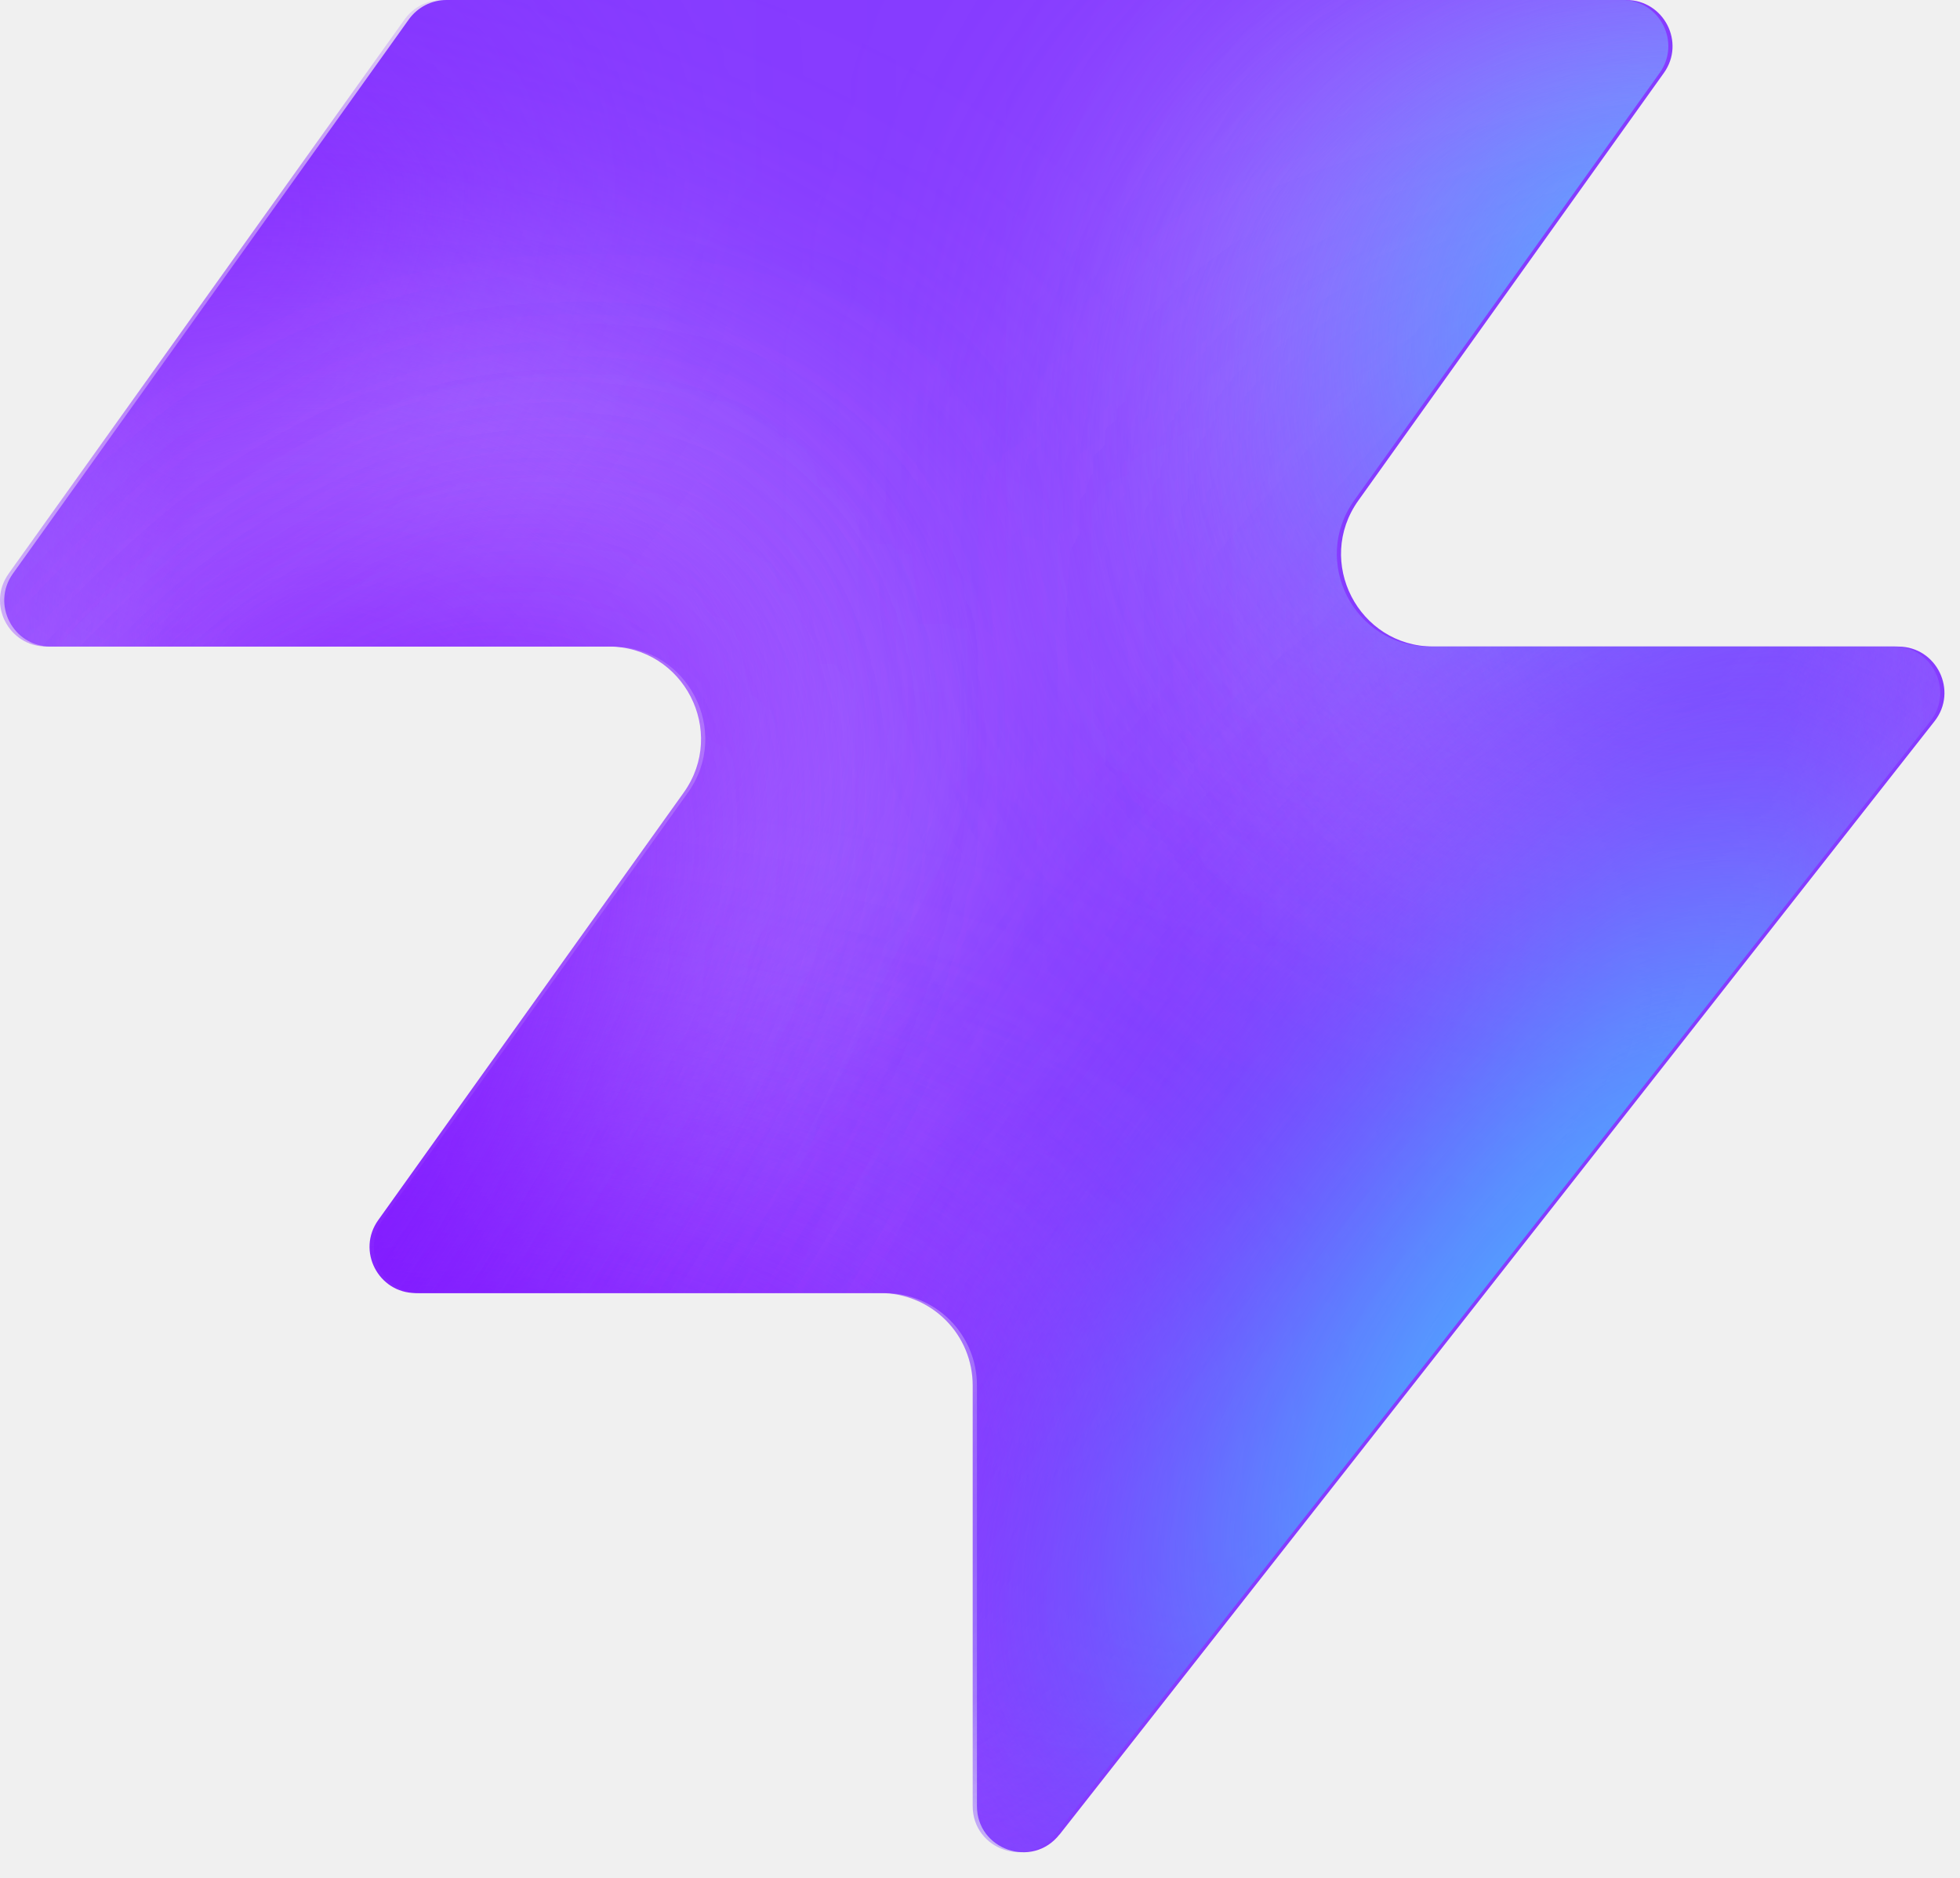
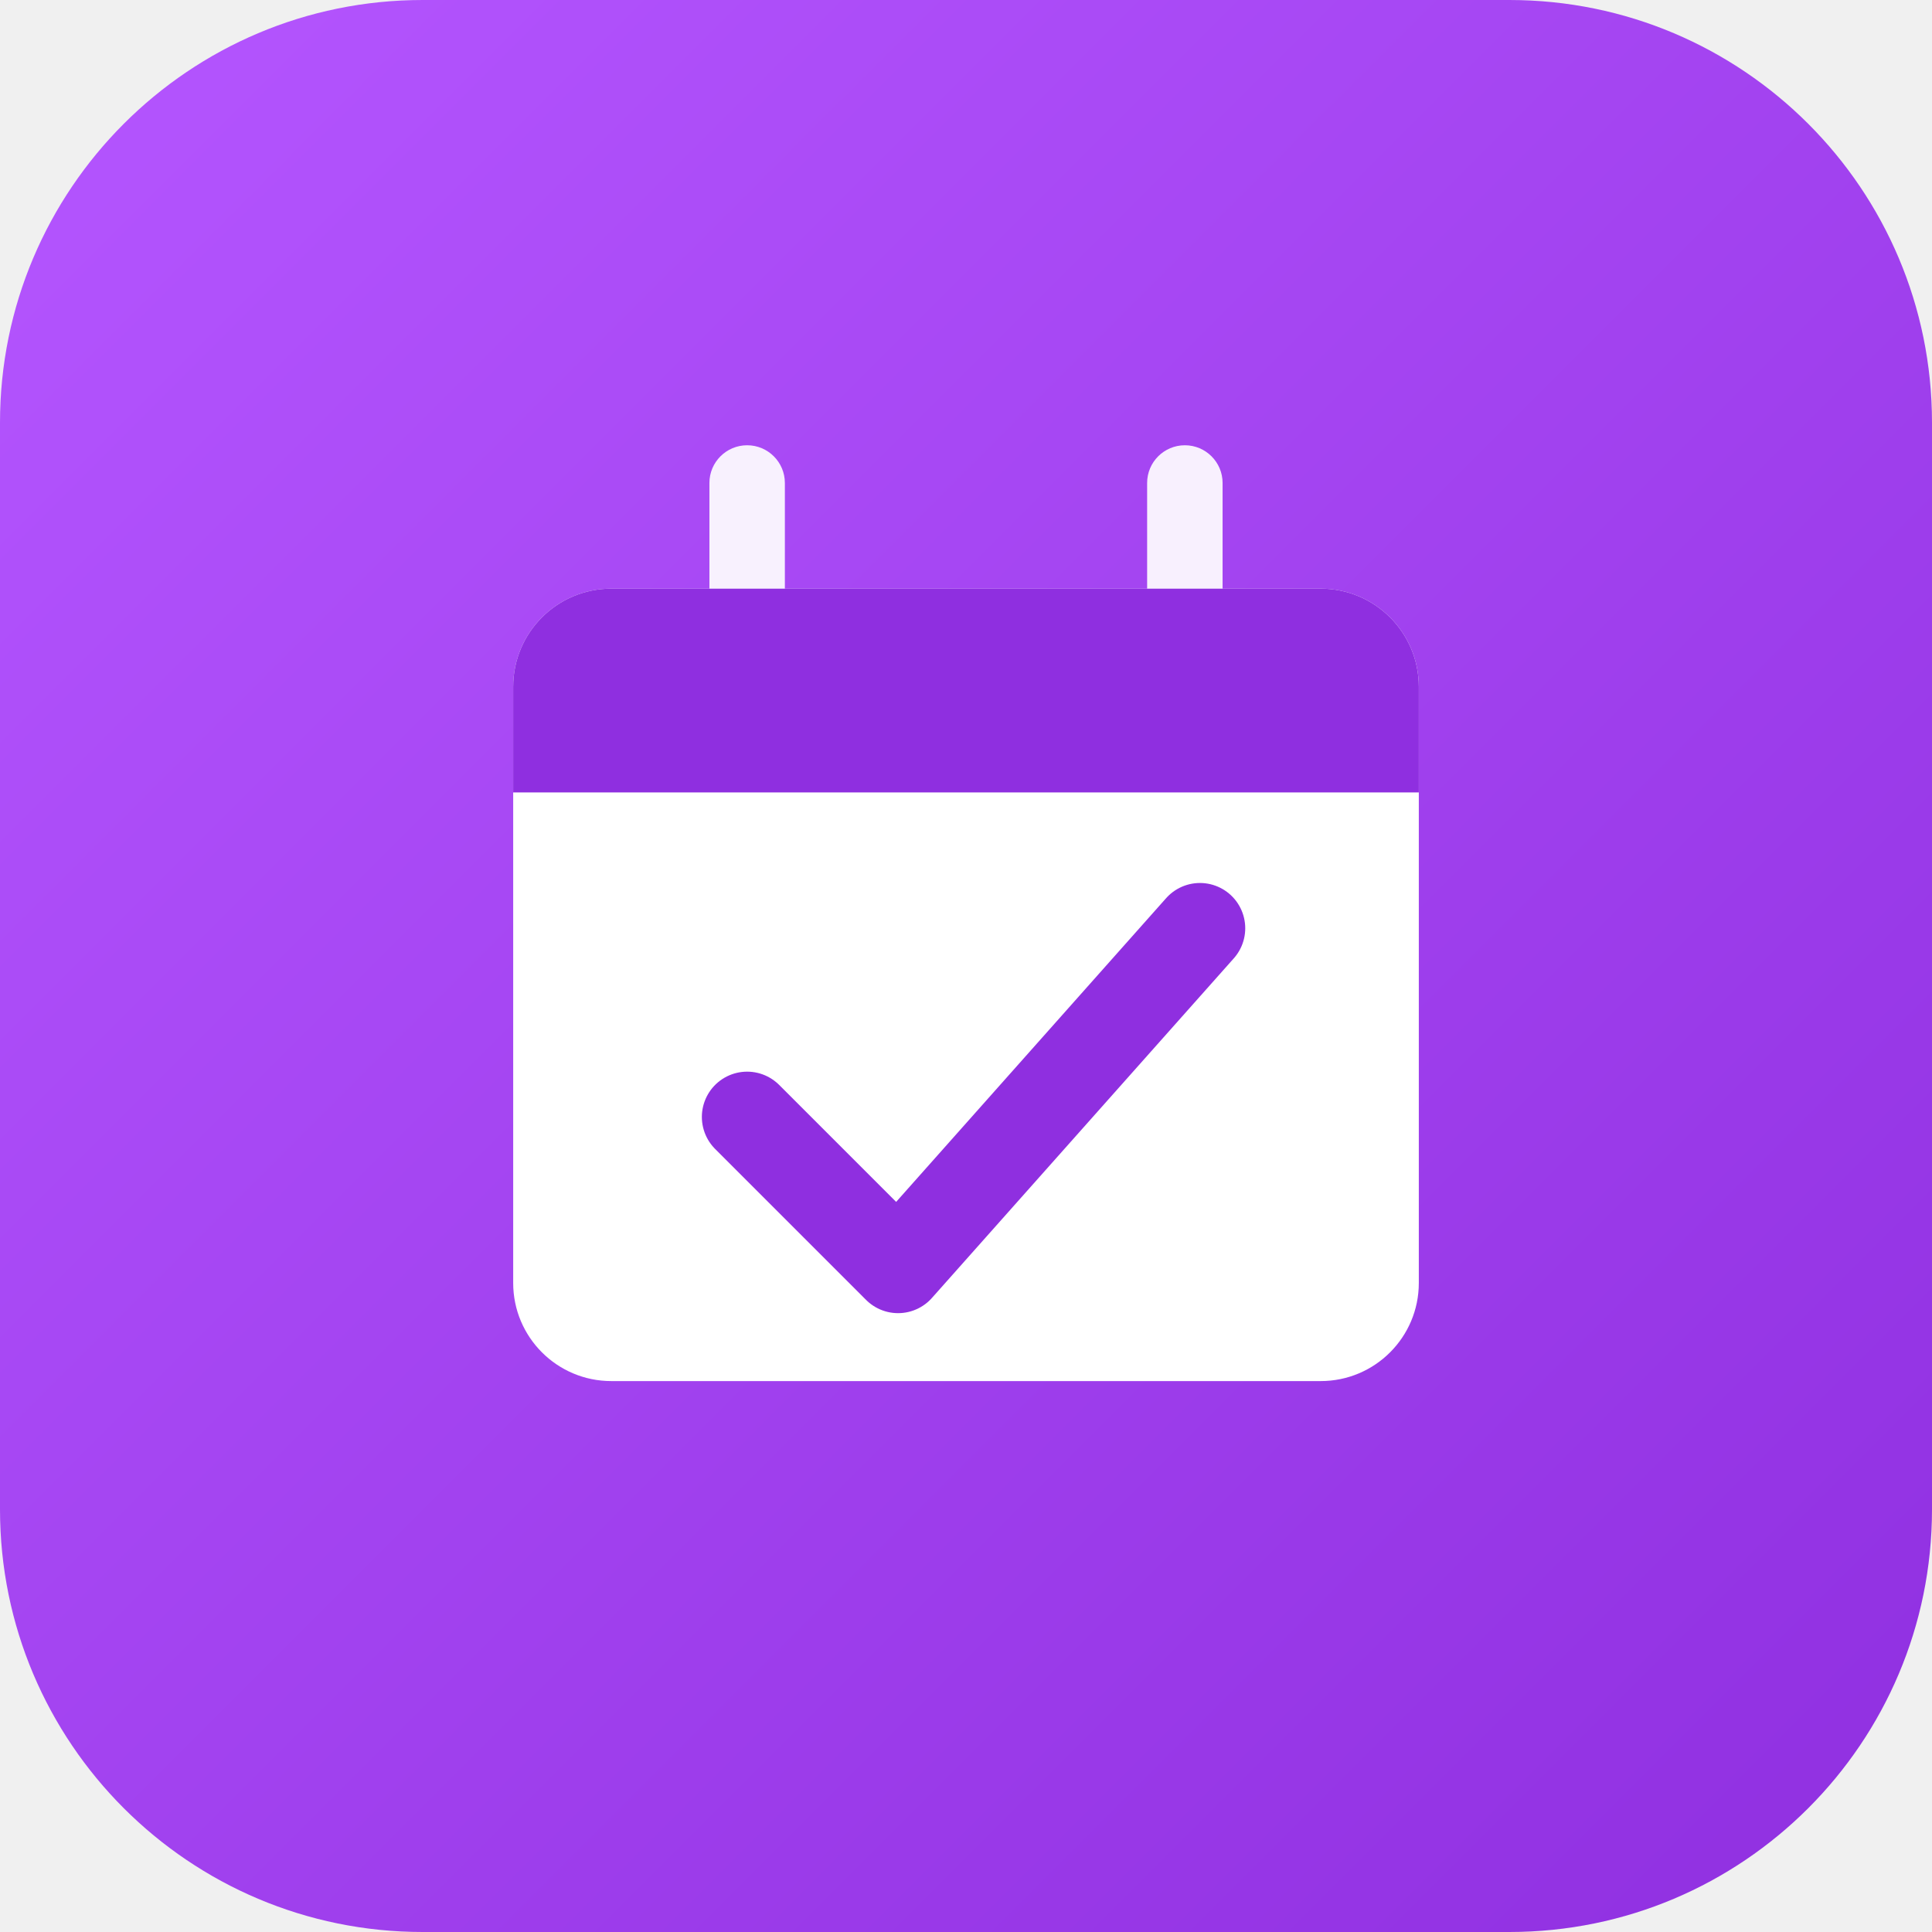
- <svg xmlns="http://www.w3.org/2000/svg" width="48" height="46" fill="none" viewBox="0 0 48 46">
-   <path fill="#863bff" d="M25.946 44.938c-.664.845-2.021.375-2.021-.698V33.937a2.26 2.26 0 0 0-2.262-2.262H10.287c-.92 0-1.456-1.04-.92-1.788l7.48-10.471c1.07-1.497 0-3.578-1.842-3.578H1.237c-.92 0-1.456-1.04-.92-1.788L10.013.474c.214-.297.556-.474.92-.474h28.894c.92 0 1.456 1.04.92 1.788l-7.48 10.471c-1.07 1.498 0 3.579 1.842 3.579h11.377c.943 0 1.473 1.088.89 1.83L25.947 44.94z" style="fill:#863bff;fill:color(display-p3 .525 .23 1);fill-opacity:1" />
-   <mask id="a" width="48" height="46" x="0" y="0" maskUnits="userSpaceOnUse" style="mask-type:alpha">
-     <path fill="#000" d="M25.842 44.938c-.664.844-2.021.375-2.021-.698V33.937a2.26 2.26 0 0 0-2.262-2.262H10.183c-.92 0-1.456-1.04-.92-1.788l7.48-10.471c1.07-1.498 0-3.579-1.842-3.579H1.133c-.92 0-1.456-1.04-.92-1.787L9.91.473c.214-.297.556-.474.92-.474h28.894c.92 0 1.456 1.04.92 1.788l-7.48 10.471c-1.07 1.498 0 3.578 1.842 3.578h11.377c.943 0 1.473 1.088.89 1.832L25.843 44.94z" style="fill:#000;fill-opacity:1" />
-   </mask>
-   <g mask="url(#a)">
-     <g filter="url(#b)">
-       <ellipse cx="5.508" cy="14.704" fill="#ede6ff" rx="5.508" ry="14.704" style="fill:#ede6ff;fill:color(display-p3 .927 .903 1);fill-opacity:1" transform="matrix(.00324 1 1 -.00324 -4.47 31.516)" />
-     </g>
-     <g filter="url(#c)">
-       <ellipse cx="10.399" cy="29.851" fill="#ede6ff" rx="10.399" ry="29.851" style="fill:#ede6ff;fill:color(display-p3 .927 .903 1);fill-opacity:1" transform="matrix(.00324 1 1 -.00324 -39.328 7.883)" />
-     </g>
-     <g filter="url(#d)">
-       <ellipse cx="5.508" cy="30.487" fill="#7e14ff" rx="5.508" ry="30.487" style="fill:#7e14ff;fill:color(display-p3 .492 .077 1);fill-opacity:1" transform="rotate(89.814 -25.913 -14.639)scale(1 -1)" />
-     </g>
-     <g filter="url(#e)">
-       <ellipse cx="5.508" cy="30.599" fill="#7e14ff" rx="5.508" ry="30.599" style="fill:#7e14ff;fill:color(display-p3 .492 .077 1);fill-opacity:1" transform="rotate(89.814 -32.644 -3.334)scale(1 -1)" />
-     </g>
-     <g filter="url(#f)">
-       <ellipse cx="5.508" cy="30.599" fill="#7e14ff" rx="5.508" ry="30.599" style="fill:#7e14ff;fill:color(display-p3 .492 .077 1);fill-opacity:1" transform="matrix(.00324 1 1 -.00324 -34.34 30.47)" />
-     </g>
-     <g filter="url(#g)">
-       <ellipse cx="14.072" cy="22.078" fill="#ede6ff" rx="14.072" ry="22.078" style="fill:#ede6ff;fill:color(display-p3 .927 .903 1);fill-opacity:1" transform="rotate(93.35 24.506 48.493)scale(-1 1)" />
-     </g>
-     <g filter="url(#h)">
-       <ellipse cx="3.47" cy="21.501" fill="#7e14ff" rx="3.47" ry="21.501" style="fill:#7e14ff;fill:color(display-p3 .492 .077 1);fill-opacity:1" transform="rotate(89.009 28.708 47.59)scale(-1 1)" />
-     </g>
-     <g filter="url(#i)">
-       <ellipse cx="3.47" cy="21.501" fill="#7e14ff" rx="3.47" ry="21.501" style="fill:#7e14ff;fill:color(display-p3 .492 .077 1);fill-opacity:1" transform="rotate(89.009 28.708 47.59)scale(-1 1)" />
-     </g>
-     <g filter="url(#j)">
-       <ellipse cx=".387" cy="8.972" fill="#7e14ff" rx="4.407" ry="29.108" style="fill:#7e14ff;fill:color(display-p3 .492 .077 1);fill-opacity:1" transform="rotate(39.51 .387 8.972)" />
-     </g>
-     <g filter="url(#k)">
-       <ellipse cx="47.523" cy="-6.092" fill="#7e14ff" rx="4.407" ry="29.108" style="fill:#7e14ff;fill:color(display-p3 .492 .077 1);fill-opacity:1" transform="rotate(37.892 47.523 -6.092)" />
-     </g>
-     <g filter="url(#l)">
-       <ellipse cx="41.412" cy="6.333" fill="#47bfff" rx="5.971" ry="9.665" style="fill:#47bfff;fill:color(display-p3 .28 .748 1);fill-opacity:1" transform="rotate(37.892 41.412 6.333)" />
-     </g>
-     <g filter="url(#m)">
-       <ellipse cx="-1.879" cy="38.332" fill="#7e14ff" rx="4.407" ry="29.108" style="fill:#7e14ff;fill:color(display-p3 .492 .077 1);fill-opacity:1" transform="rotate(37.892 -1.88 38.332)" />
-     </g>
-     <g filter="url(#n)">
-       <ellipse cx="-1.879" cy="38.332" fill="#7e14ff" rx="4.407" ry="29.108" style="fill:#7e14ff;fill:color(display-p3 .492 .077 1);fill-opacity:1" transform="rotate(37.892 -1.88 38.332)" />
-     </g>
-     <g filter="url(#o)">
-       <ellipse cx="35.651" cy="29.907" fill="#7e14ff" rx="4.407" ry="29.108" style="fill:#7e14ff;fill:color(display-p3 .492 .077 1);fill-opacity:1" transform="rotate(37.892 35.651 29.907)" />
-     </g>
-     <g filter="url(#p)">
-       <ellipse cx="38.418" cy="32.4" fill="#47bfff" rx="5.971" ry="15.297" style="fill:#47bfff;fill:color(display-p3 .28 .748 1);fill-opacity:1" transform="rotate(37.892 38.418 32.4)" />
-     </g>
-   </g>
+ <svg xmlns="http://www.w3.org/2000/svg" viewBox="0 0 512 512">
  <defs>
-     <filter id="b" width="60.045" height="41.654" x="-19.77" y="16.149" color-interpolation-filters="sRGB" filterUnits="userSpaceOnUse">
-       <feFlood flood-opacity="0" result="BackgroundImageFix" />
-       <feBlend in="SourceGraphic" in2="BackgroundImageFix" result="shape" />
-       <feGaussianBlur result="effect1_foregroundBlur_2002_17158" stdDeviation="7.659" />
-     </filter>
-     <filter id="c" width="90.34" height="51.437" x="-54.613" y="-7.533" color-interpolation-filters="sRGB" filterUnits="userSpaceOnUse">
-       <feFlood flood-opacity="0" result="BackgroundImageFix" />
-       <feBlend in="SourceGraphic" in2="BackgroundImageFix" result="shape" />
-       <feGaussianBlur result="effect1_foregroundBlur_2002_17158" stdDeviation="7.659" />
-     </filter>
-     <filter id="d" width="79.355" height="29.4" x="-49.64" y="2.03" color-interpolation-filters="sRGB" filterUnits="userSpaceOnUse">
-       <feFlood flood-opacity="0" result="BackgroundImageFix" />
-       <feBlend in="SourceGraphic" in2="BackgroundImageFix" result="shape" />
-       <feGaussianBlur result="effect1_foregroundBlur_2002_17158" stdDeviation="4.596" />
-     </filter>
-     <filter id="e" width="79.579" height="29.4" x="-45.045" y="20.029" color-interpolation-filters="sRGB" filterUnits="userSpaceOnUse">
-       <feFlood flood-opacity="0" result="BackgroundImageFix" />
-       <feBlend in="SourceGraphic" in2="BackgroundImageFix" result="shape" />
-       <feGaussianBlur result="effect1_foregroundBlur_2002_17158" stdDeviation="4.596" />
-     </filter>
-     <filter id="f" width="79.579" height="29.4" x="-43.513" y="21.178" color-interpolation-filters="sRGB" filterUnits="userSpaceOnUse">
-       <feFlood flood-opacity="0" result="BackgroundImageFix" />
-       <feBlend in="SourceGraphic" in2="BackgroundImageFix" result="shape" />
-       <feGaussianBlur result="effect1_foregroundBlur_2002_17158" stdDeviation="4.596" />
-     </filter>
-     <filter id="g" width="74.749" height="58.852" x="15.756" y="-17.901" color-interpolation-filters="sRGB" filterUnits="userSpaceOnUse">
-       <feFlood flood-opacity="0" result="BackgroundImageFix" />
-       <feBlend in="SourceGraphic" in2="BackgroundImageFix" result="shape" />
-       <feGaussianBlur result="effect1_foregroundBlur_2002_17158" stdDeviation="7.659" />
-     </filter>
-     <filter id="h" width="61.377" height="25.362" x="23.548" y="2.284" color-interpolation-filters="sRGB" filterUnits="userSpaceOnUse">
-       <feFlood flood-opacity="0" result="BackgroundImageFix" />
-       <feBlend in="SourceGraphic" in2="BackgroundImageFix" result="shape" />
-       <feGaussianBlur result="effect1_foregroundBlur_2002_17158" stdDeviation="4.596" />
-     </filter>
-     <filter id="i" width="61.377" height="25.362" x="23.548" y="2.284" color-interpolation-filters="sRGB" filterUnits="userSpaceOnUse">
-       <feFlood flood-opacity="0" result="BackgroundImageFix" />
-       <feBlend in="SourceGraphic" in2="BackgroundImageFix" result="shape" />
-       <feGaussianBlur result="effect1_foregroundBlur_2002_17158" stdDeviation="4.596" />
-     </filter>
-     <filter id="j" width="56.045" height="63.649" x="-27.636" y="-22.853" color-interpolation-filters="sRGB" filterUnits="userSpaceOnUse">
-       <feFlood flood-opacity="0" result="BackgroundImageFix" />
-       <feBlend in="SourceGraphic" in2="BackgroundImageFix" result="shape" />
-       <feGaussianBlur result="effect1_foregroundBlur_2002_17158" stdDeviation="4.596" />
-     </filter>
-     <filter id="k" width="54.814" height="64.646" x="20.116" y="-38.415" color-interpolation-filters="sRGB" filterUnits="userSpaceOnUse">
-       <feFlood flood-opacity="0" result="BackgroundImageFix" />
-       <feBlend in="SourceGraphic" in2="BackgroundImageFix" result="shape" />
-       <feGaussianBlur result="effect1_foregroundBlur_2002_17158" stdDeviation="4.596" />
-     </filter>
-     <filter id="l" width="33.541" height="35.313" x="24.641" y="-11.323" color-interpolation-filters="sRGB" filterUnits="userSpaceOnUse">
-       <feFlood flood-opacity="0" result="BackgroundImageFix" />
-       <feBlend in="SourceGraphic" in2="BackgroundImageFix" result="shape" />
-       <feGaussianBlur result="effect1_foregroundBlur_2002_17158" stdDeviation="4.596" />
-     </filter>
-     <filter id="m" width="54.814" height="64.646" x="-29.286" y="6.009" color-interpolation-filters="sRGB" filterUnits="userSpaceOnUse">
-       <feFlood flood-opacity="0" result="BackgroundImageFix" />
-       <feBlend in="SourceGraphic" in2="BackgroundImageFix" result="shape" />
-       <feGaussianBlur result="effect1_foregroundBlur_2002_17158" stdDeviation="4.596" />
-     </filter>
-     <filter id="n" width="54.814" height="64.646" x="-29.286" y="6.009" color-interpolation-filters="sRGB" filterUnits="userSpaceOnUse">
-       <feFlood flood-opacity="0" result="BackgroundImageFix" />
-       <feBlend in="SourceGraphic" in2="BackgroundImageFix" result="shape" />
-       <feGaussianBlur result="effect1_foregroundBlur_2002_17158" stdDeviation="4.596" />
-     </filter>
-     <filter id="o" width="54.814" height="64.646" x="8.244" y="-2.416" color-interpolation-filters="sRGB" filterUnits="userSpaceOnUse">
-       <feFlood flood-opacity="0" result="BackgroundImageFix" />
-       <feBlend in="SourceGraphic" in2="BackgroundImageFix" result="shape" />
-       <feGaussianBlur result="effect1_foregroundBlur_2002_17158" stdDeviation="4.596" />
-     </filter>
-     <filter id="p" width="39.409" height="43.623" x="18.713" y="10.588" color-interpolation-filters="sRGB" filterUnits="userSpaceOnUse">
-       <feFlood flood-opacity="0" result="BackgroundImageFix" />
-       <feBlend in="SourceGraphic" in2="BackgroundImageFix" result="shape" />
-       <feGaussianBlur result="effect1_foregroundBlur_2002_17158" stdDeviation="4.596" />
-     </filter>
+     <linearGradient id="bg" x1="0" y1="0" x2="512" y2="512" gradientUnits="userSpaceOnUse">
+       <stop offset="0%" stop-color="#b556ff" />
+       <stop offset="100%" stop-color="#8f2fe0" />
+     </linearGradient>
+     <clipPath id="cardClip">
+       <rect x="136" y="156" width="240" height="210" rx="26" />
+     </clipPath>
  </defs>
+   <rect width="512" height="512" rx="112" fill="url(#bg)" />
+   <rect x="188" y="118" width="20" height="56" rx="10" fill="#ffffff" opacity="0.92" />
+   <rect x="304" y="118" width="20" height="56" rx="10" fill="#ffffff" opacity="0.92" />
+   <rect x="136" y="156" width="240" height="210" rx="26" fill="#ffffff" />
+   <rect x="136" y="156" width="240" height="54" fill="#8f2fe0" clip-path="url(#cardClip)" />
+   <path d="M198 296 L238 336 L318 246" fill="none" stroke="#8f2fe0" stroke-width="24" stroke-linecap="round" stroke-linejoin="round" />
</svg>
